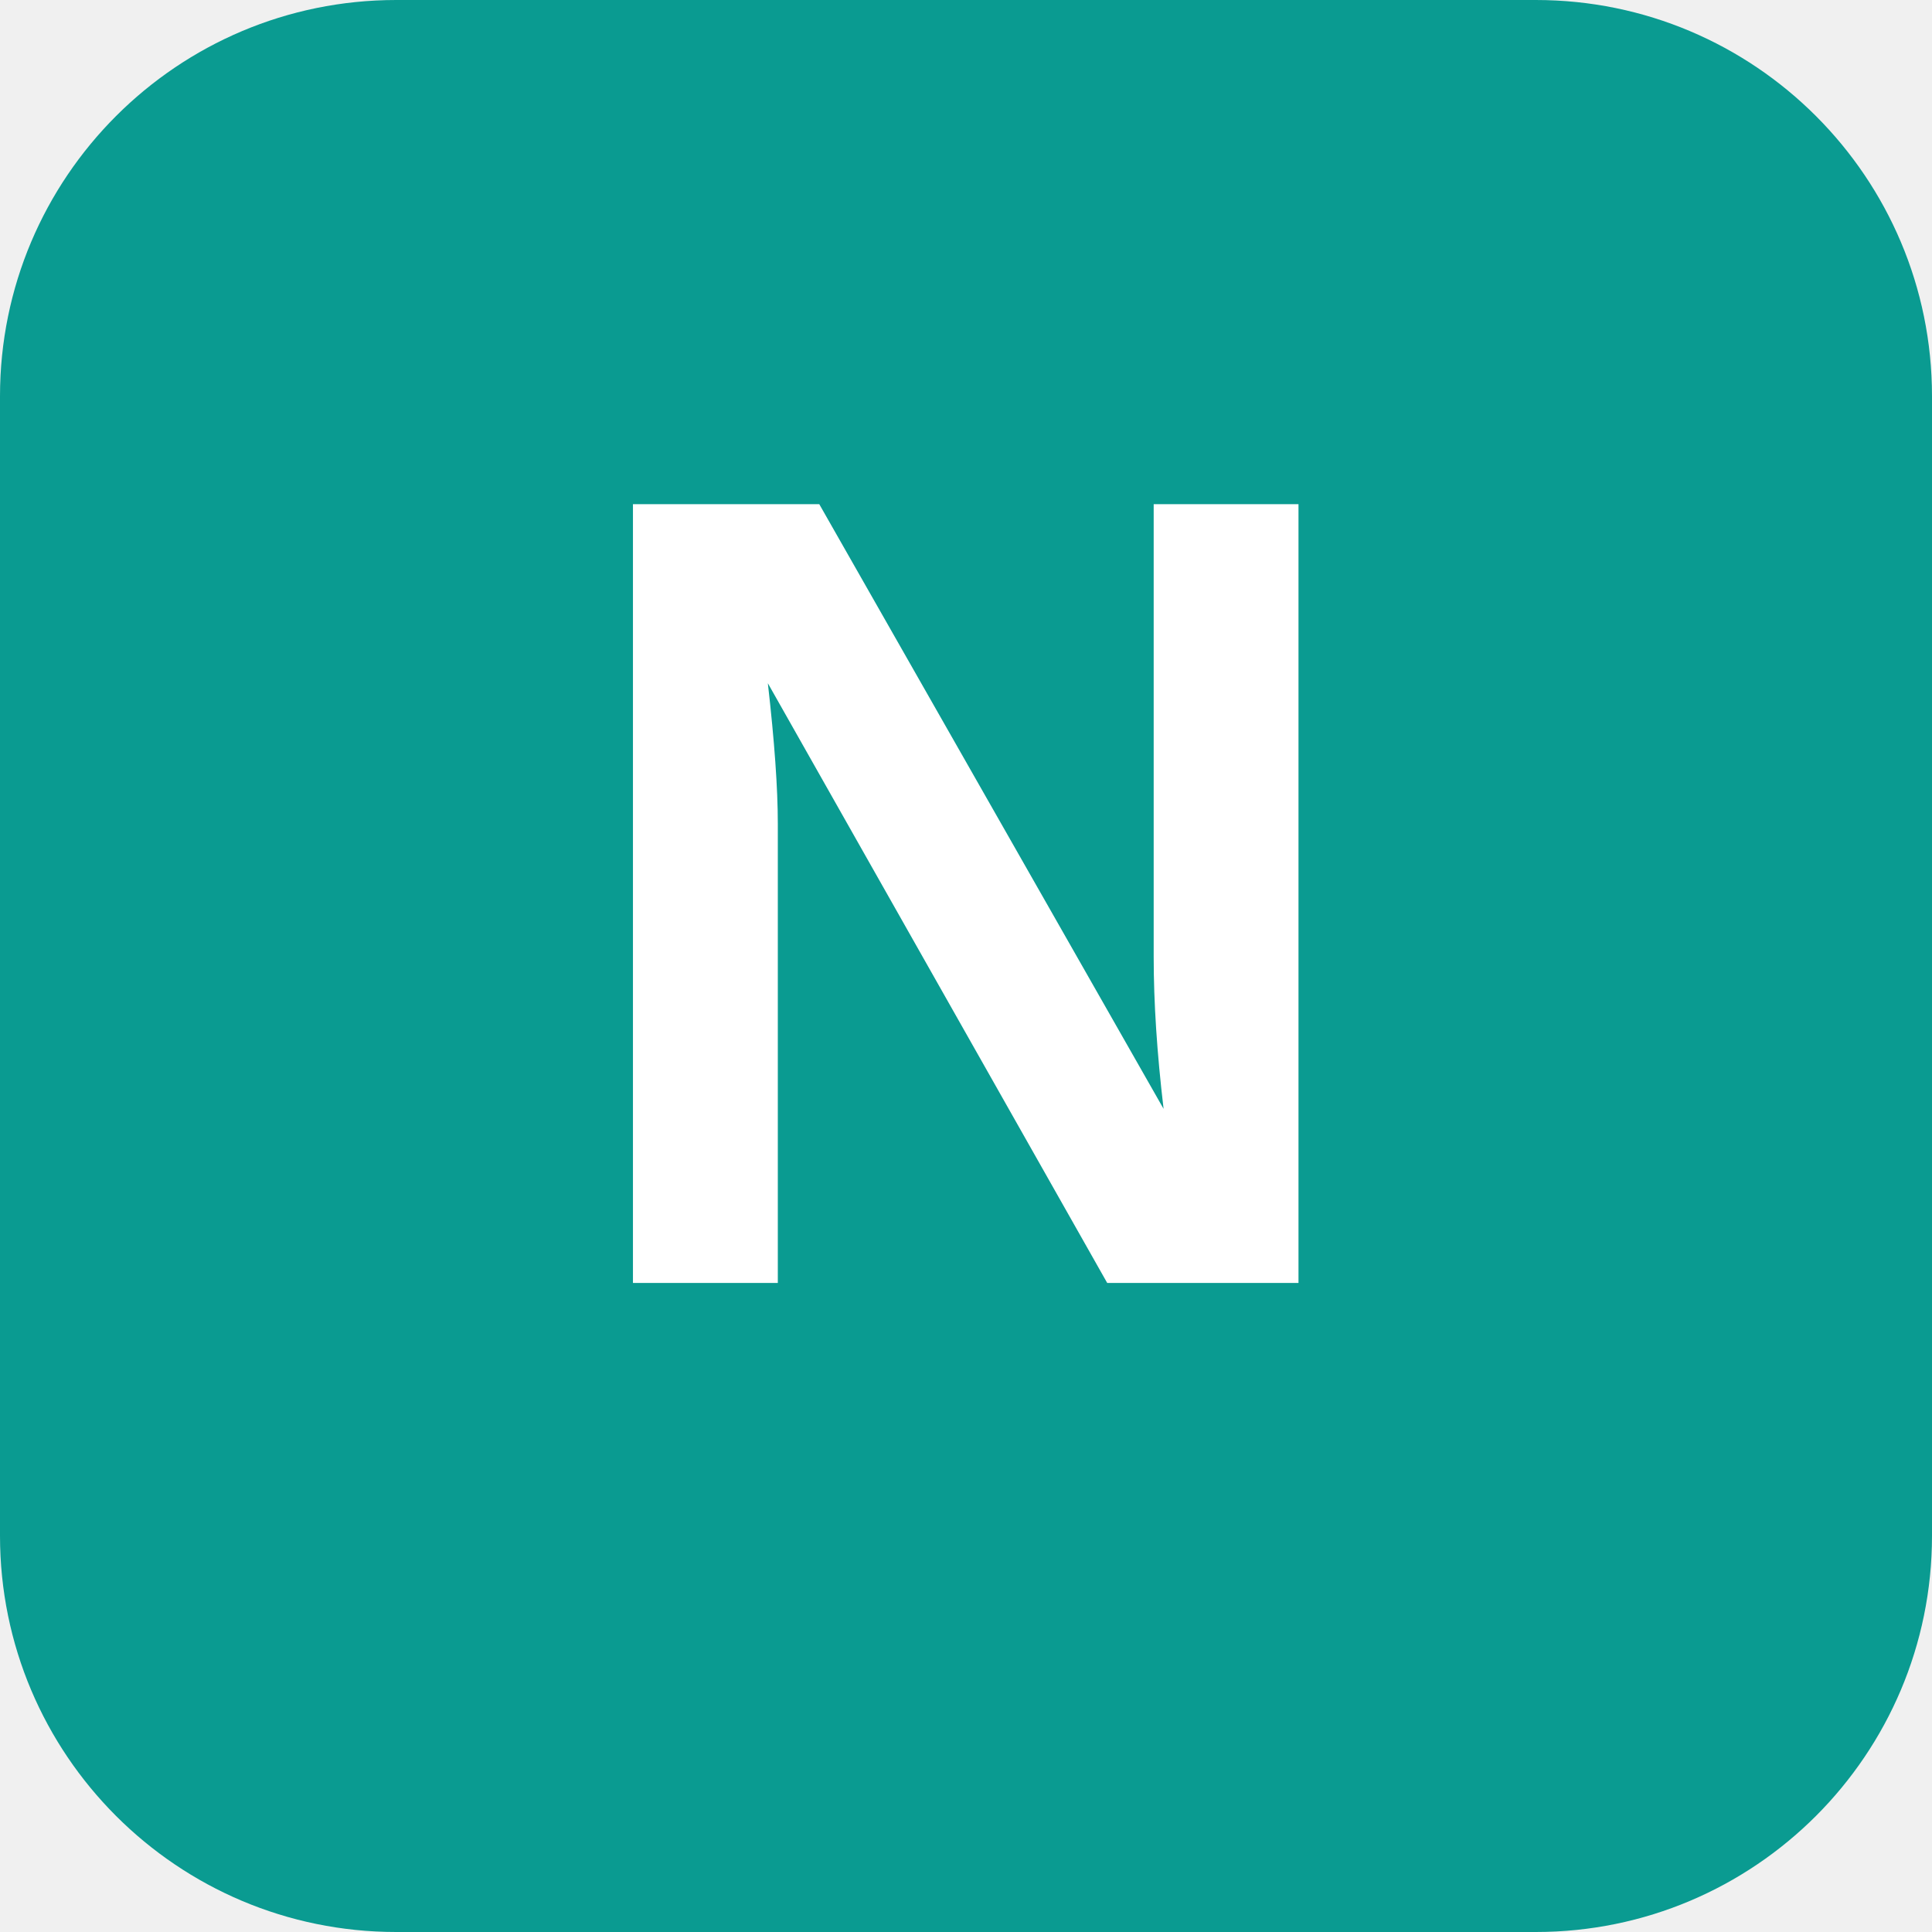
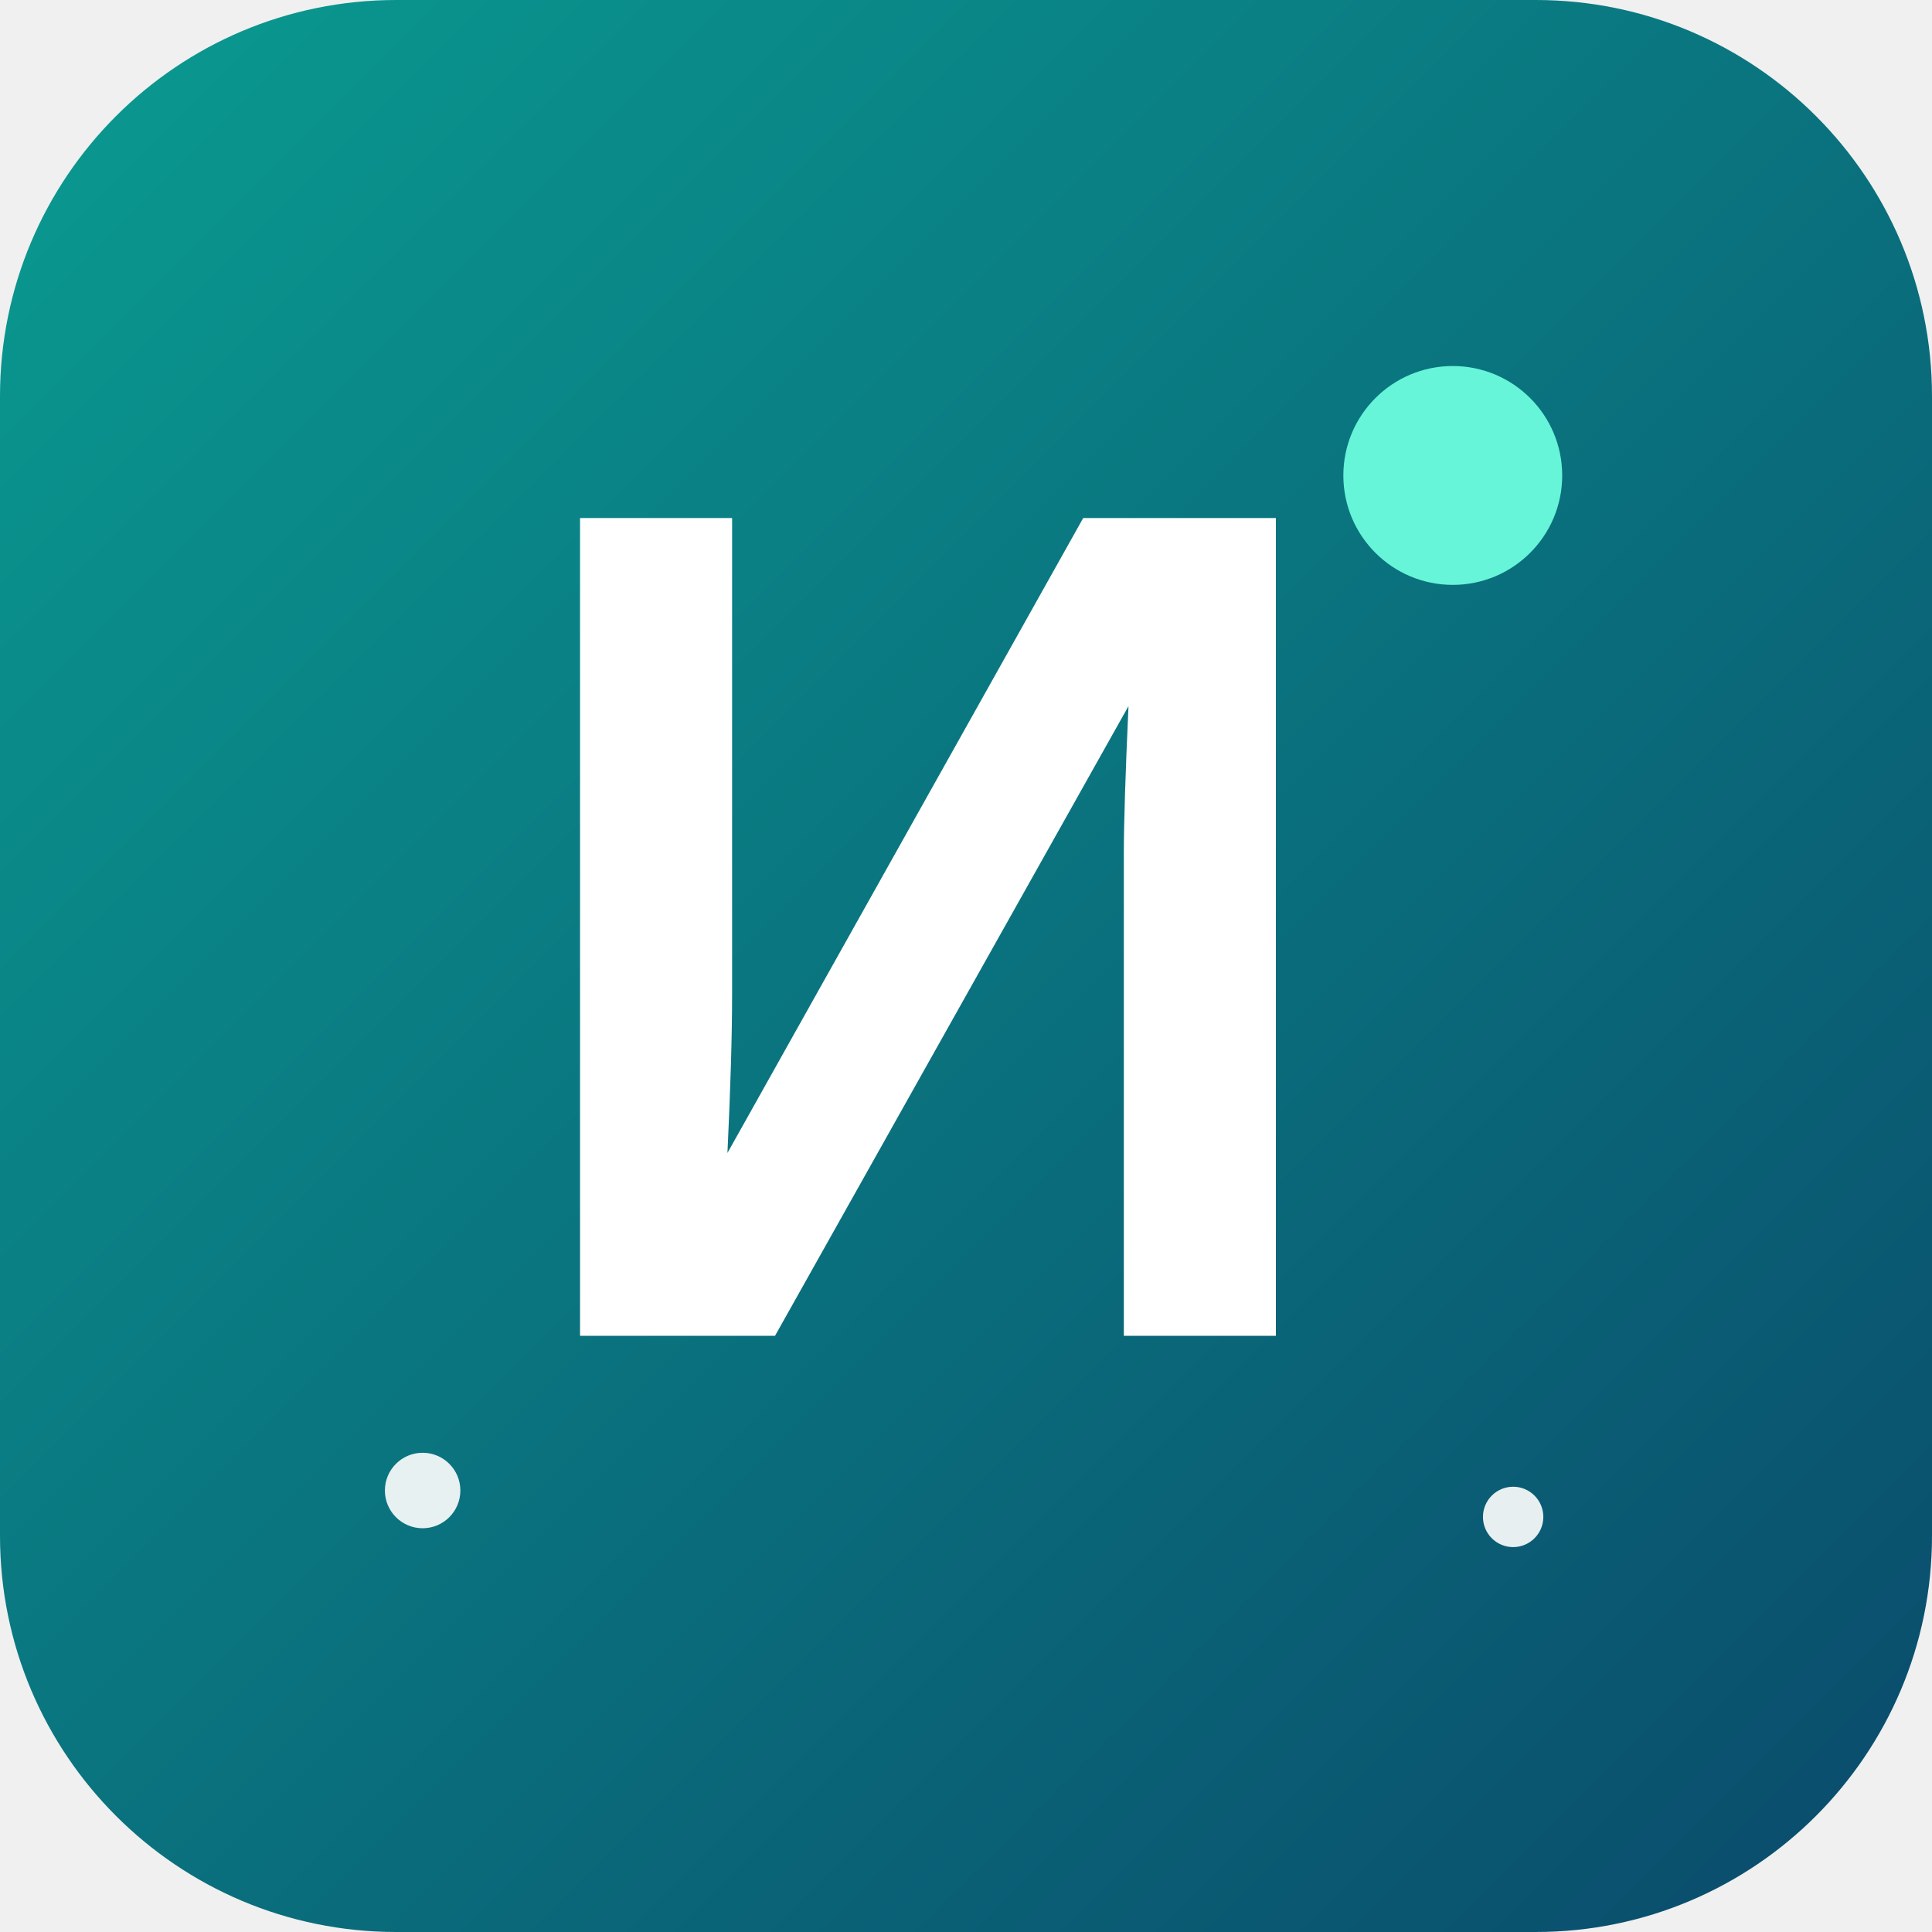
<svg xmlns="http://www.w3.org/2000/svg" width="512" height="512" viewBox="0 0 512 512">
-   <rect width="512" height="512" rx="105" fill="#0a9b91" />
-   <text x="256" y="340" text-anchor="middle" fill="white" font-family="Arial,sans-serif" font-size="300" font-weight="bold">N</text>
+   <defs>
+     <linearGradient id="g" x2="1" y2="1">
+       <stop stop-color="#0a9b91" />
+       <stop offset="1" stop-color="#0a4a6b" />
+     </linearGradient>
+   </defs>
+   <rect width="512" height="512" rx="105" fill="url(#g)" />
+   <text x="246" y="354" text-anchor="middle" fill="white" font-family="Arial,sans-serif" font-size="315" font-weight="900">И</text>
+   <circle cx="385" cy="126" r="29" fill="#66f5d8" />
+   <circle cx="112" cy="395" r="10" fill="white" opacity=".9" />
+   <circle cx="401" cy="402" r="8" fill="white" opacity=".9" />
</svg>
